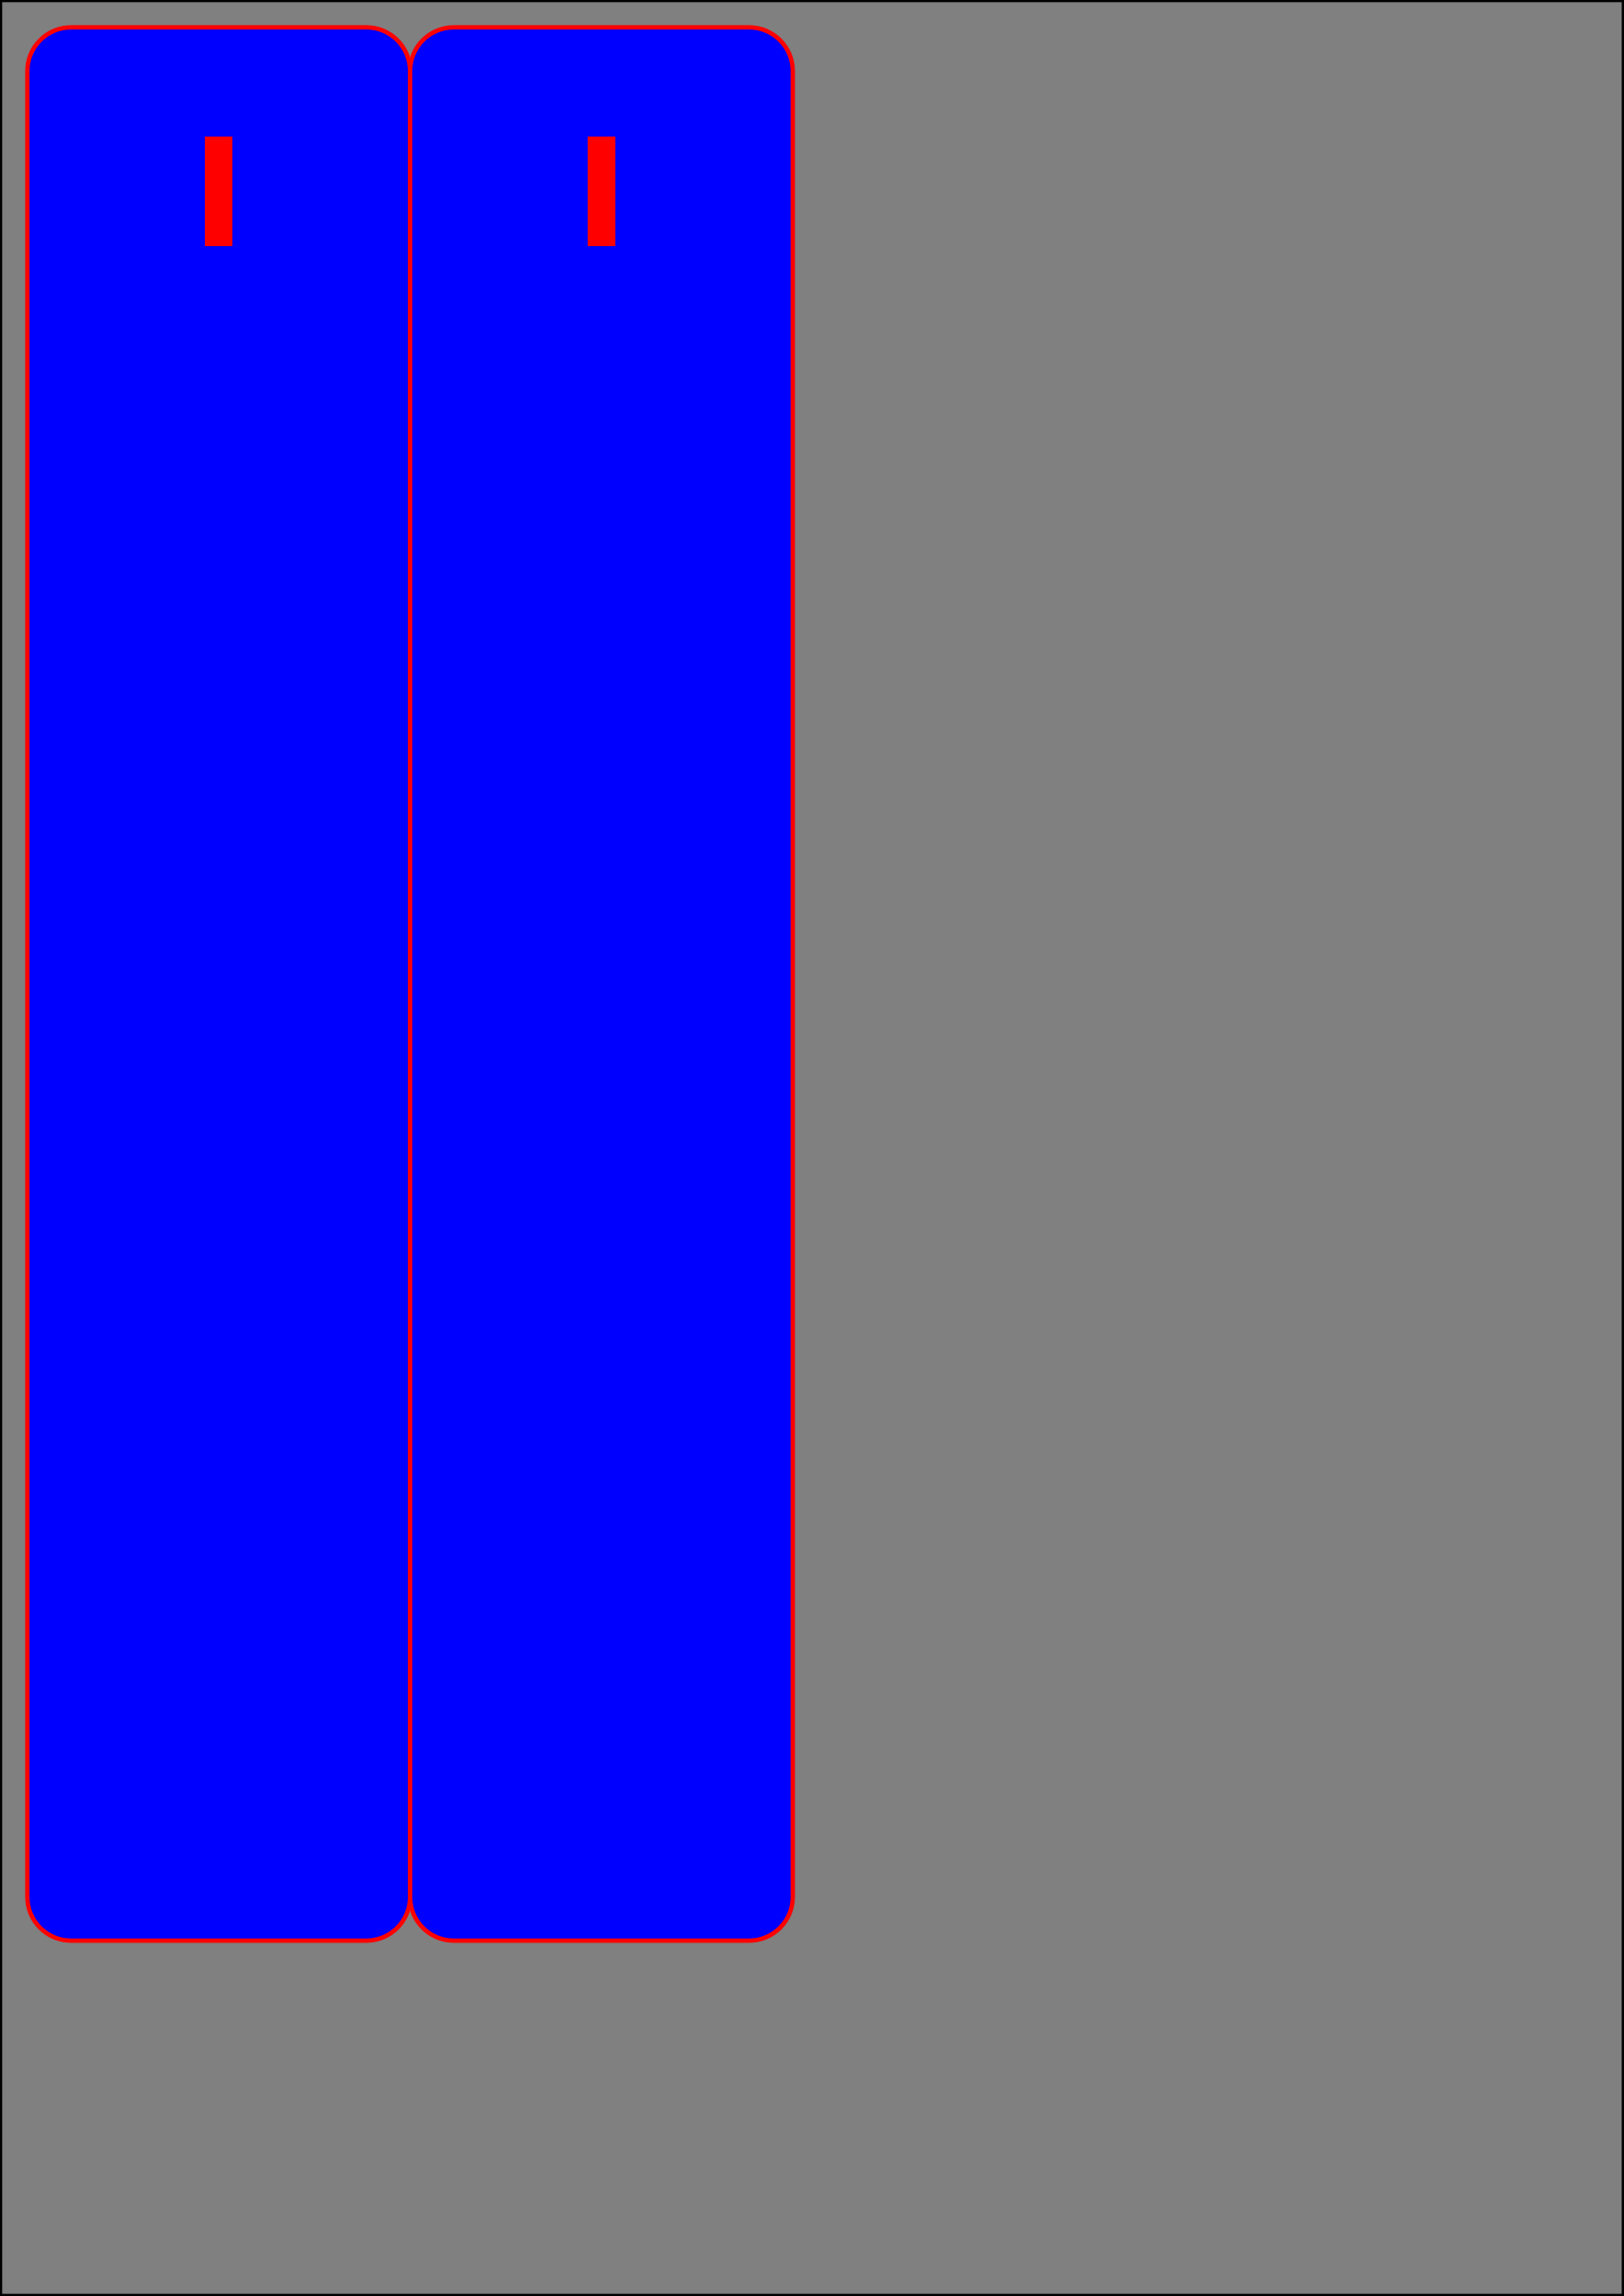
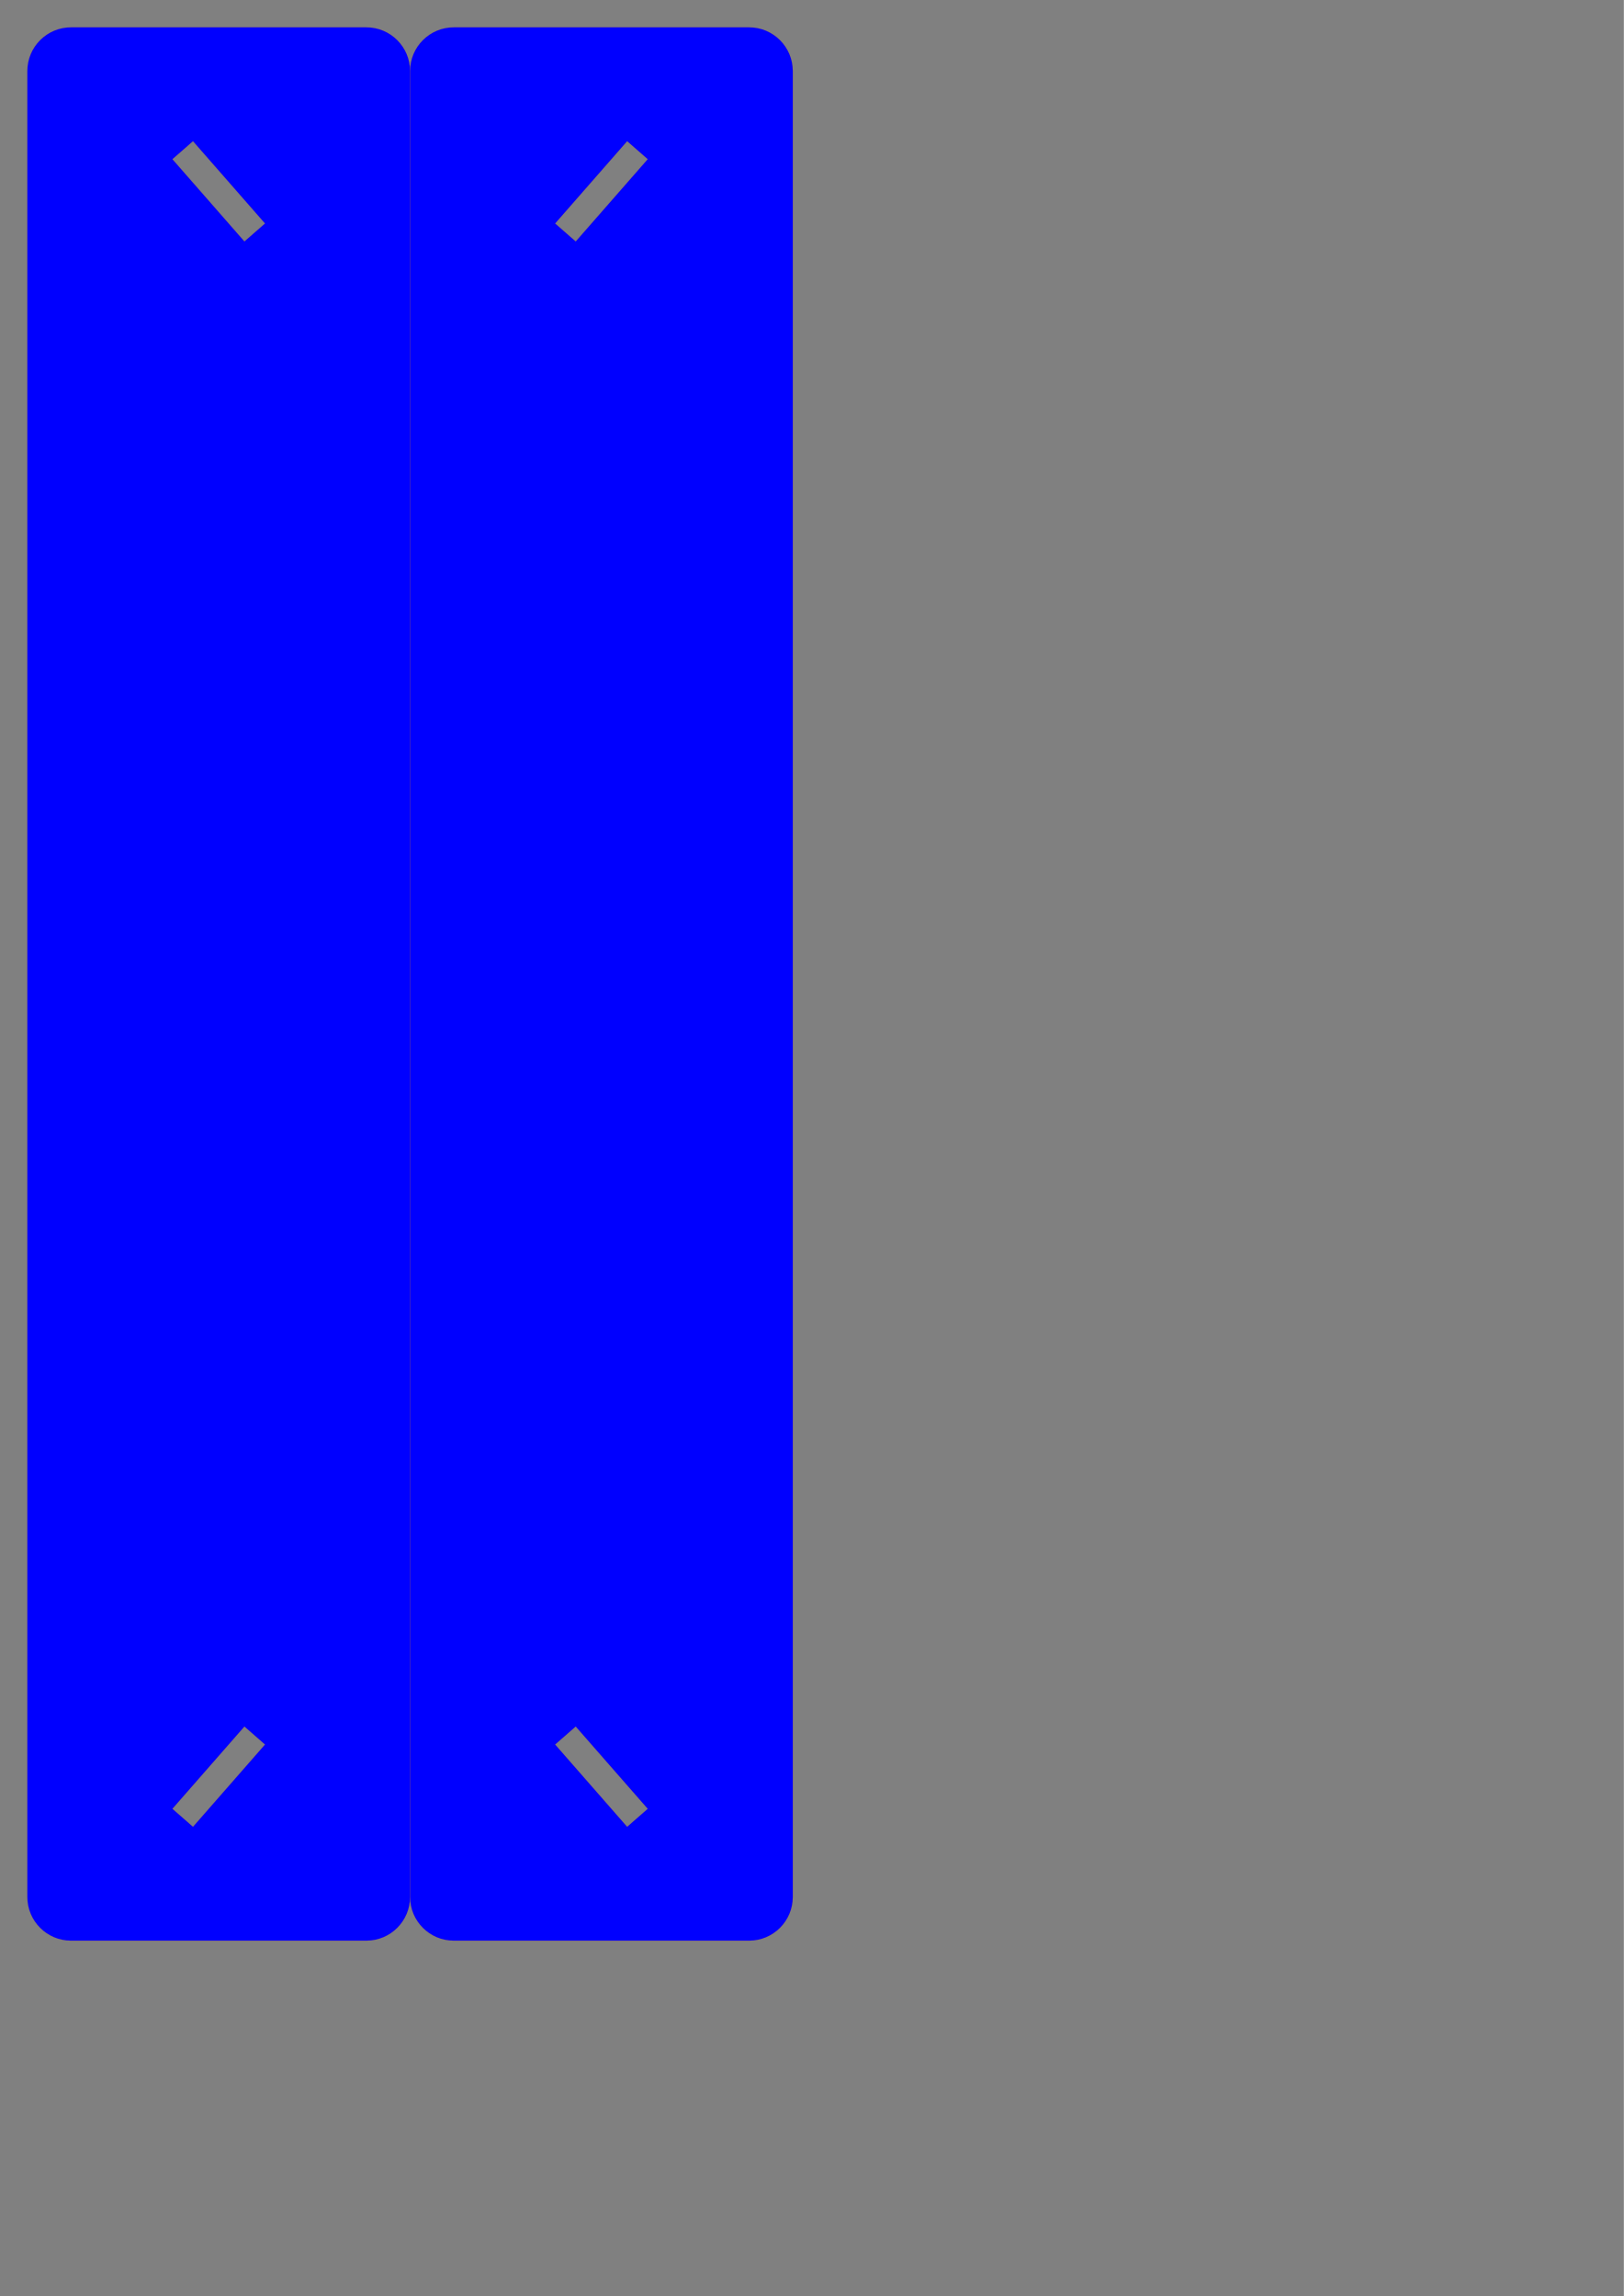
- <svg xmlns="http://www.w3.org/2000/svg" baseProfile="full" height="42cm" version="1.1" width="29.7cm">
+ <svg xmlns="http://www.w3.org/2000/svg" baseProfile="full" height="42cm" version="1.1" viewBox="0 0 29.7 42" width="29.7cm">
  <defs />
-   <rect fill="grey" height="42cm" stroke="black" stroke-width="3" width="29.7cm" x="0" y="0" />
-   <rect fill="blue" height="35cm" rx="0.8cm" stroke="red" stroke-width="3" width="7.0cm" x="0.5cm" y="0.5cm" />
-   <rect fill="red" height="2cm" width="0.5cm" x="3.75cm" y="2.5cm" />
-   <rect fill="red" height="2cm" width="0.5cm" x="3.75cm" y="2.5cm" />
-   <rect fill="blue" height="35cm" rx="0.8cm" stroke="red" stroke-width="3" width="7.0cm" x="7.5cm" y="0.5cm" />
-   <rect fill="red" height="2cm" width="0.5cm" x="10.75cm" y="2.5cm" />
-   <rect fill="red" height="2cm" width="0.5cm" x="10.75cm" y="2.5cm" />
+   <rect fill="grey" height="42" width="29.7" x="0" y="0" />
+   <rect fill="blue" height="35" rx="0.8" stroke="red" stroke-width="0.001" width="7.0" x="0.5" y="0.5" />
+   <rect fill="grey" height="2" stroke="red" stroke-width="0.001" transform="rotate(138.8141,4.0,3.5)" width="0.5" x="3.75" y="2.5" />
+   <rect fill="grey" height="2" stroke="red" stroke-width="0.001" transform="rotate(41.18593,4.0,32.5)" width="0.5" x="3.75" y="31.5" />
+   <rect fill="blue" height="35" rx="0.8" stroke="red" stroke-width="0.001" width="7.0" x="7.5" y="0.5" />
+   <rect fill="grey" height="2" stroke="red" stroke-width="0.001" transform="rotate(41.18593,11.0,3.5)" width="0.5" x="10.75" y="2.5" />
+   <rect fill="grey" height="2" stroke="red" stroke-width="0.001" transform="rotate(138.8141,11.0,32.5)" width="0.5" x="10.75" y="31.5" />
</svg>
